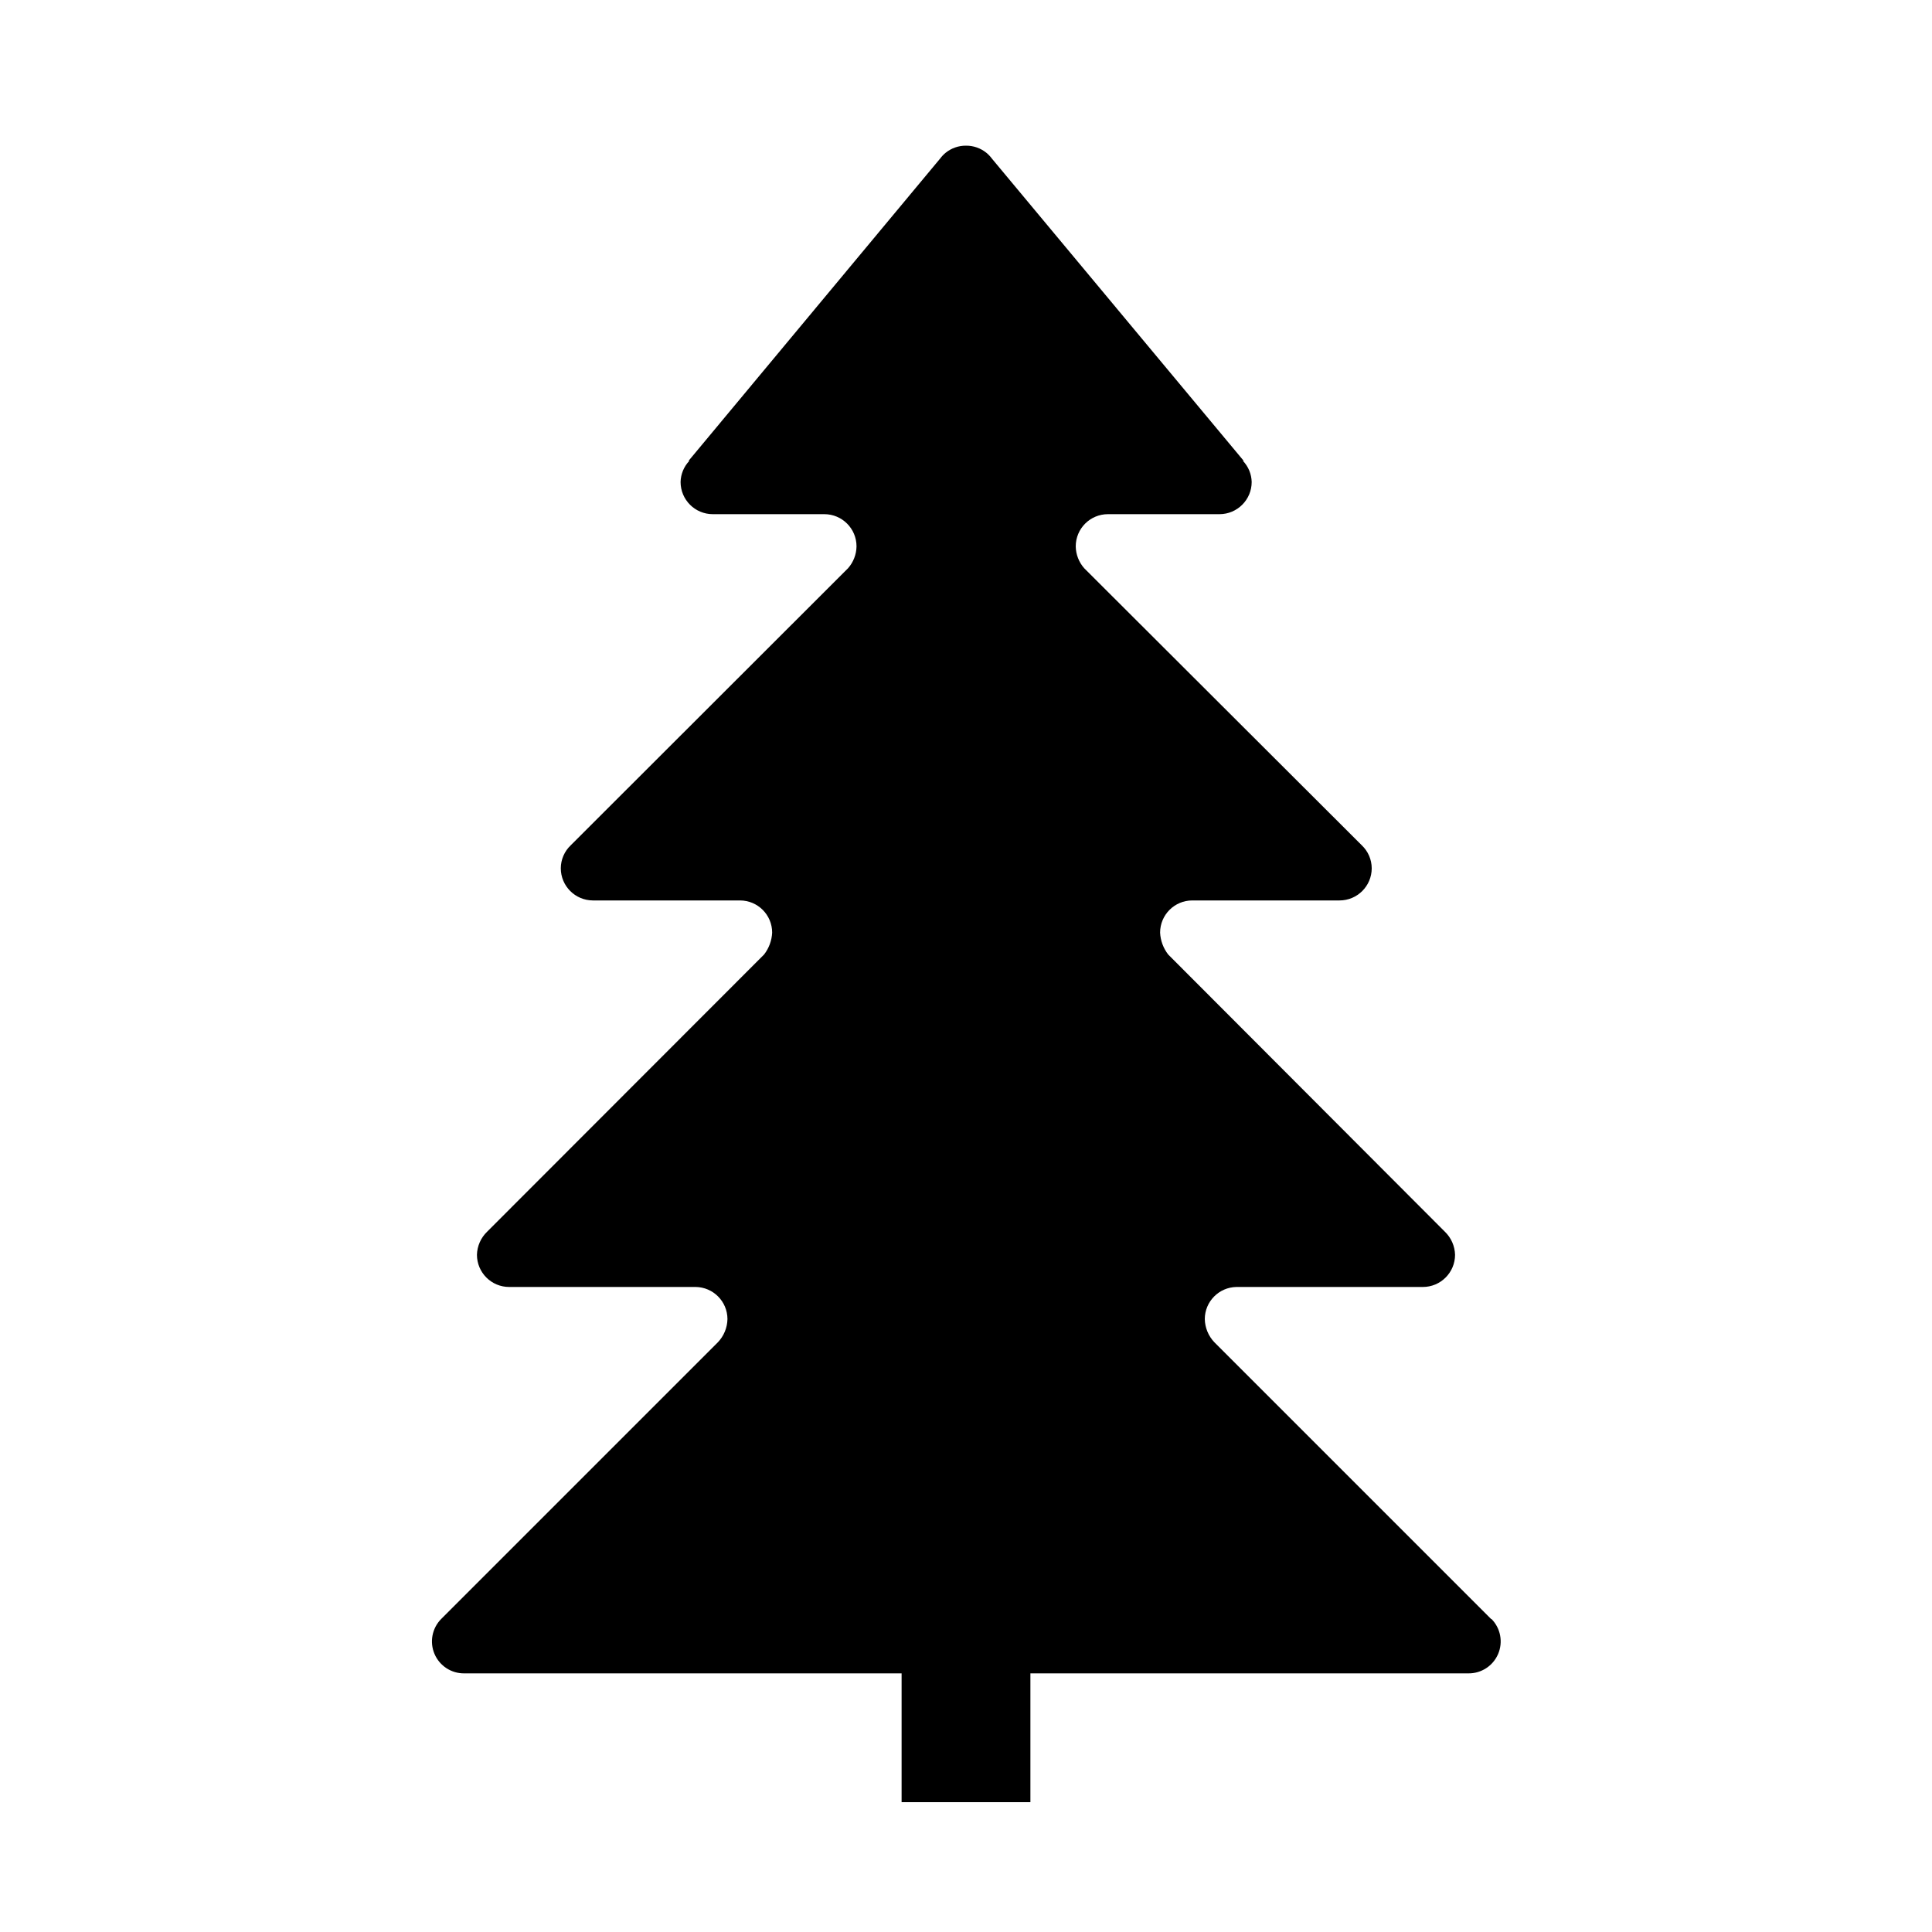
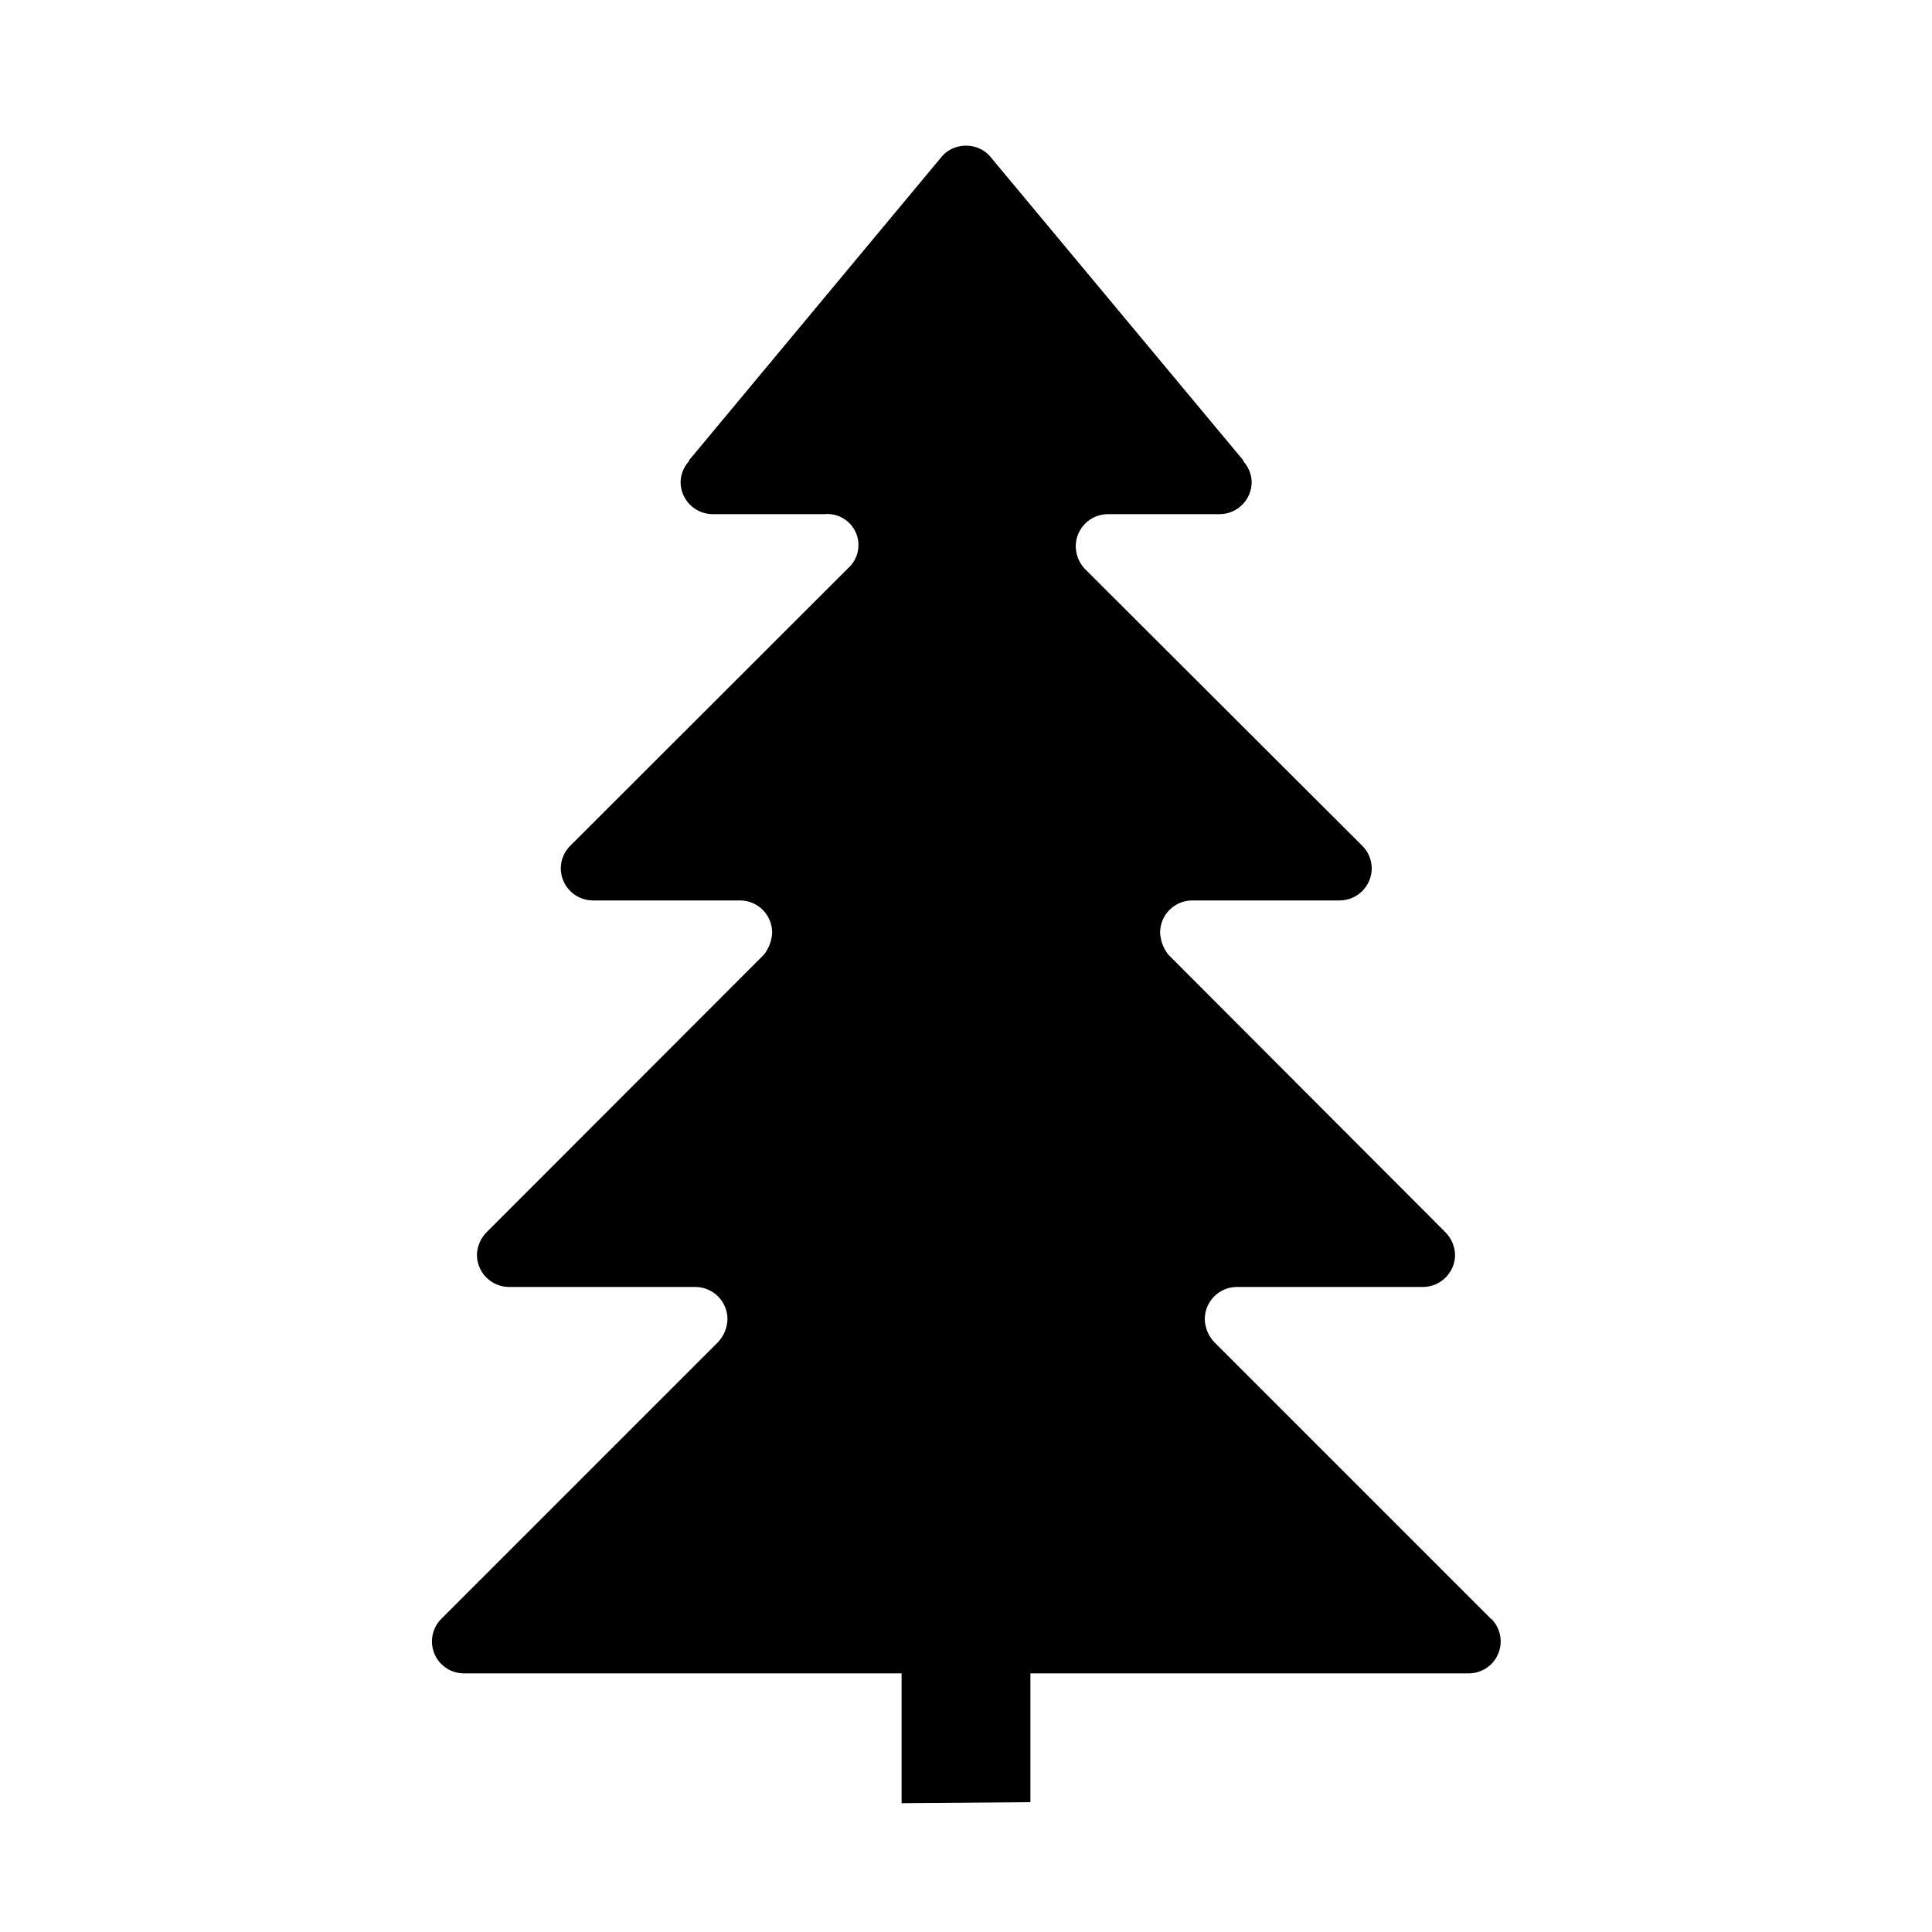
<svg xmlns="http://www.w3.org/2000/svg" id="Layer_1" data-name="Layer 1" width="15" height="15" viewBox="0 0 15 15">
-   <path d="M11.577,12.57l-.009-.009-2.14-2.14a.269.269,0,0,1-.074-.18A.25.25,0,0,1,9.6,9.992h1.447a.25.25,0,0,0,.25-.25.258.258,0,0,0-.079-.179L9.07,7.411a.3.3,0,0,1-.063-.17.25.25,0,0,1,.25-.25H10.4a.25.25,0,0,0,.25-.25.247.247,0,0,0-.077-.178L8.432,4.426l-.014-.014a.262.262,0,0,1-.066-.17.25.25,0,0,1,.25-.25h.866a.25.25,0,0,0,.25-.25.246.246,0,0,0-.068-.164h.006L7.7,1.23a.253.253,0,0,0-.042-.044A.249.249,0,0,0,7.5,1.131h0a.249.249,0,0,0-.158.055A.253.253,0,0,0,7.3,1.23L5.346,3.578h.006a.246.246,0,0,0-.068.164.25.25,0,0,0,.25.25H6.4a.25.25,0,0,1,.25.25.262.262,0,0,1-.066.17l-.014.014L4.431,6.563a.247.247,0,0,0-.077.178.25.25,0,0,0,.25.25H5.745a.25.25,0,0,1,.25.25.3.3,0,0,1-.063.17L3.782,9.563a.258.258,0,0,0-.079.179.25.25,0,0,0,.25.25H5.4a.25.25,0,0,1,.248.249.269.269,0,0,1-.074.18l-2.14,2.14-.009.009a.248.248,0,0,0,.18.422H7v1H8v-1h3.4a.248.248,0,0,0,.18-.422Z" />
+   <path d="M11.577,12.57l-.009-.009-2.14-2.14a.269.269,0,0,1-.074-.18A.25.25,0,0,1,9.6,9.992h1.447a.25.25,0,0,0,.25-.25.258.258,0,0,0-.079-.179L9.07,7.411a.3.3,0,0,1-.063-.17.25.25,0,0,1,.25-.25H10.4a.25.25,0,0,0,.25-.25.247.247,0,0,0-.077-.178L8.432,4.426l-.014-.014a.262.262,0,0,1-.066-.17.25.25,0,0,1,.25-.25h.866a.25.25,0,0,0,.25-.25.246.246,0,0,0-.068-.164h.006L7.7,1.23a.253.253,0,0,0-.042-.044A.249.249,0,0,0,7.5,1.131h0a.249.249,0,0,0-.158.055A.253.253,0,0,0,7.3,1.23L5.346,3.578h.006a.246.246,0,0,0-.068.164.25.25,0,0,0,.25.25H6.4a.241.241,0,0,1,.184.42l-.014.014L4.431,6.563a.247.247,0,0,0-.077.178.25.25,0,0,0,.25.25H5.745a.25.25,0,0,1,.25.25.3.3,0,0,1-.063.17L3.782,9.563a.258.258,0,0,0-.079.179.25.25,0,0,0,.25.25H5.4a.25.25,0,0,1,.248.249.269.269,0,0,1-.074.18l-2.14,2.14-.009.009a.248.248,0,0,0,.18.422H7V14l1-.008v-1h3.4a.248.248,0,0,0,.18-.422Z" />
</svg>
